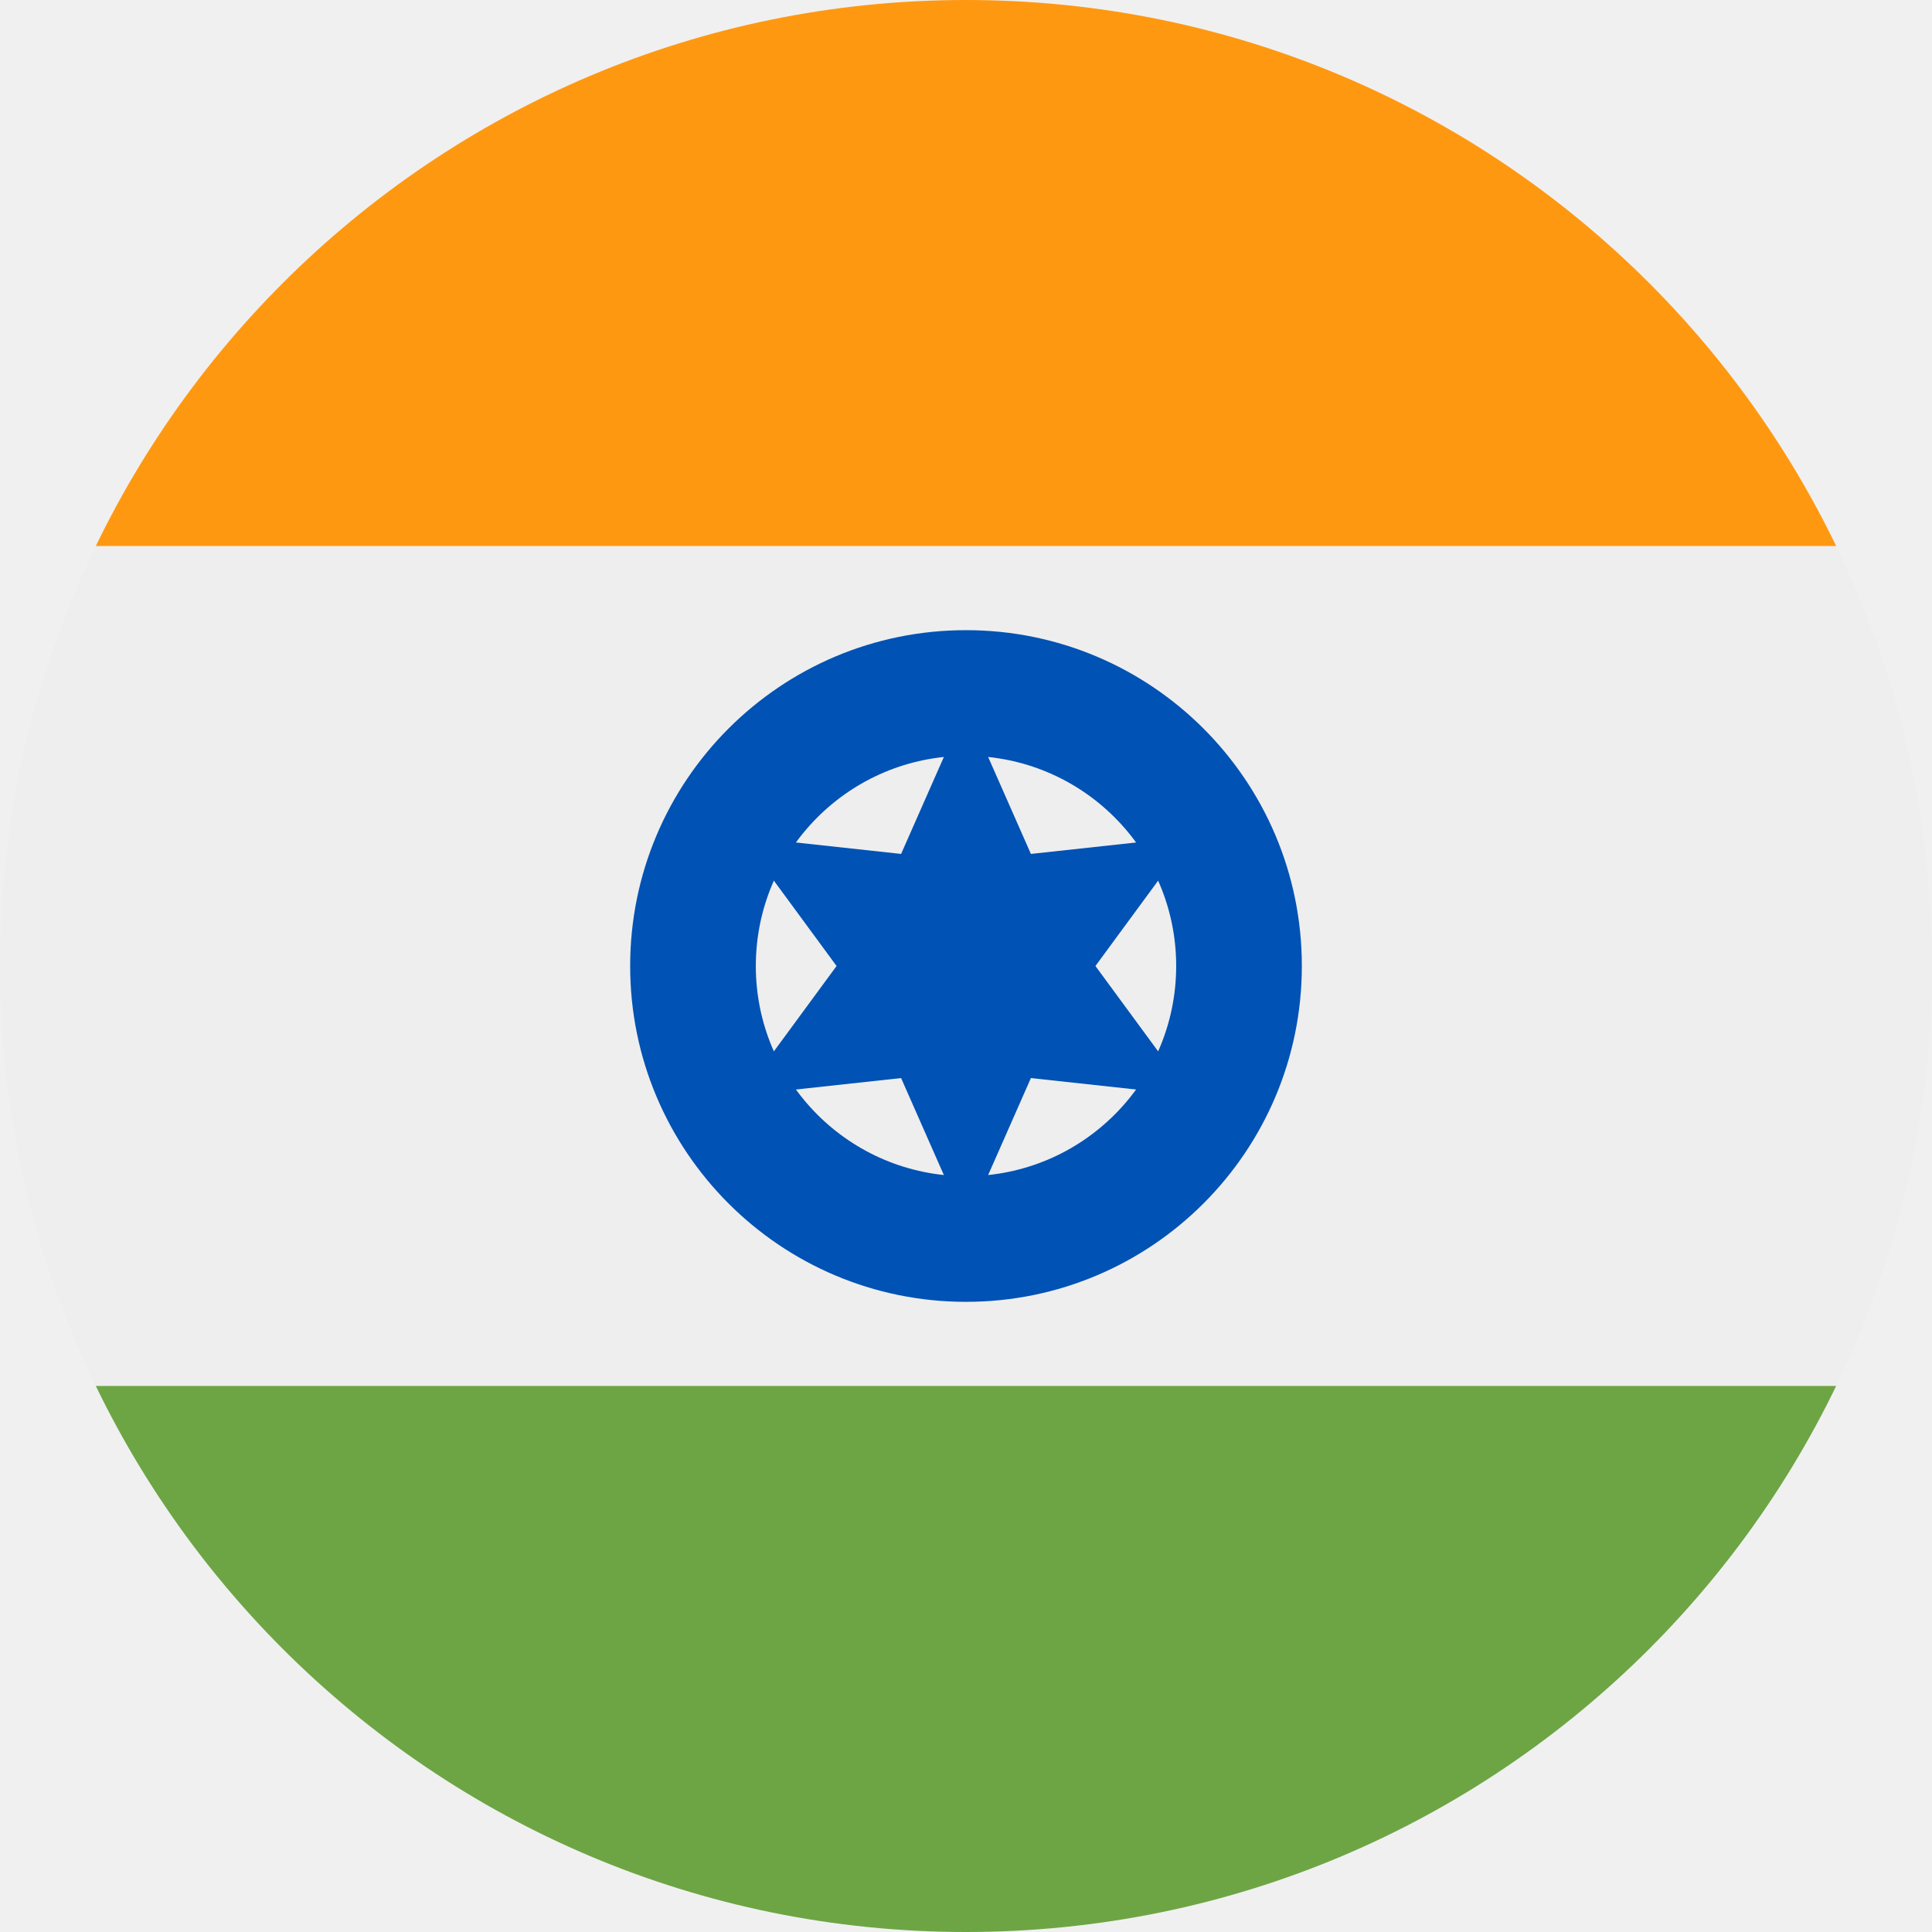
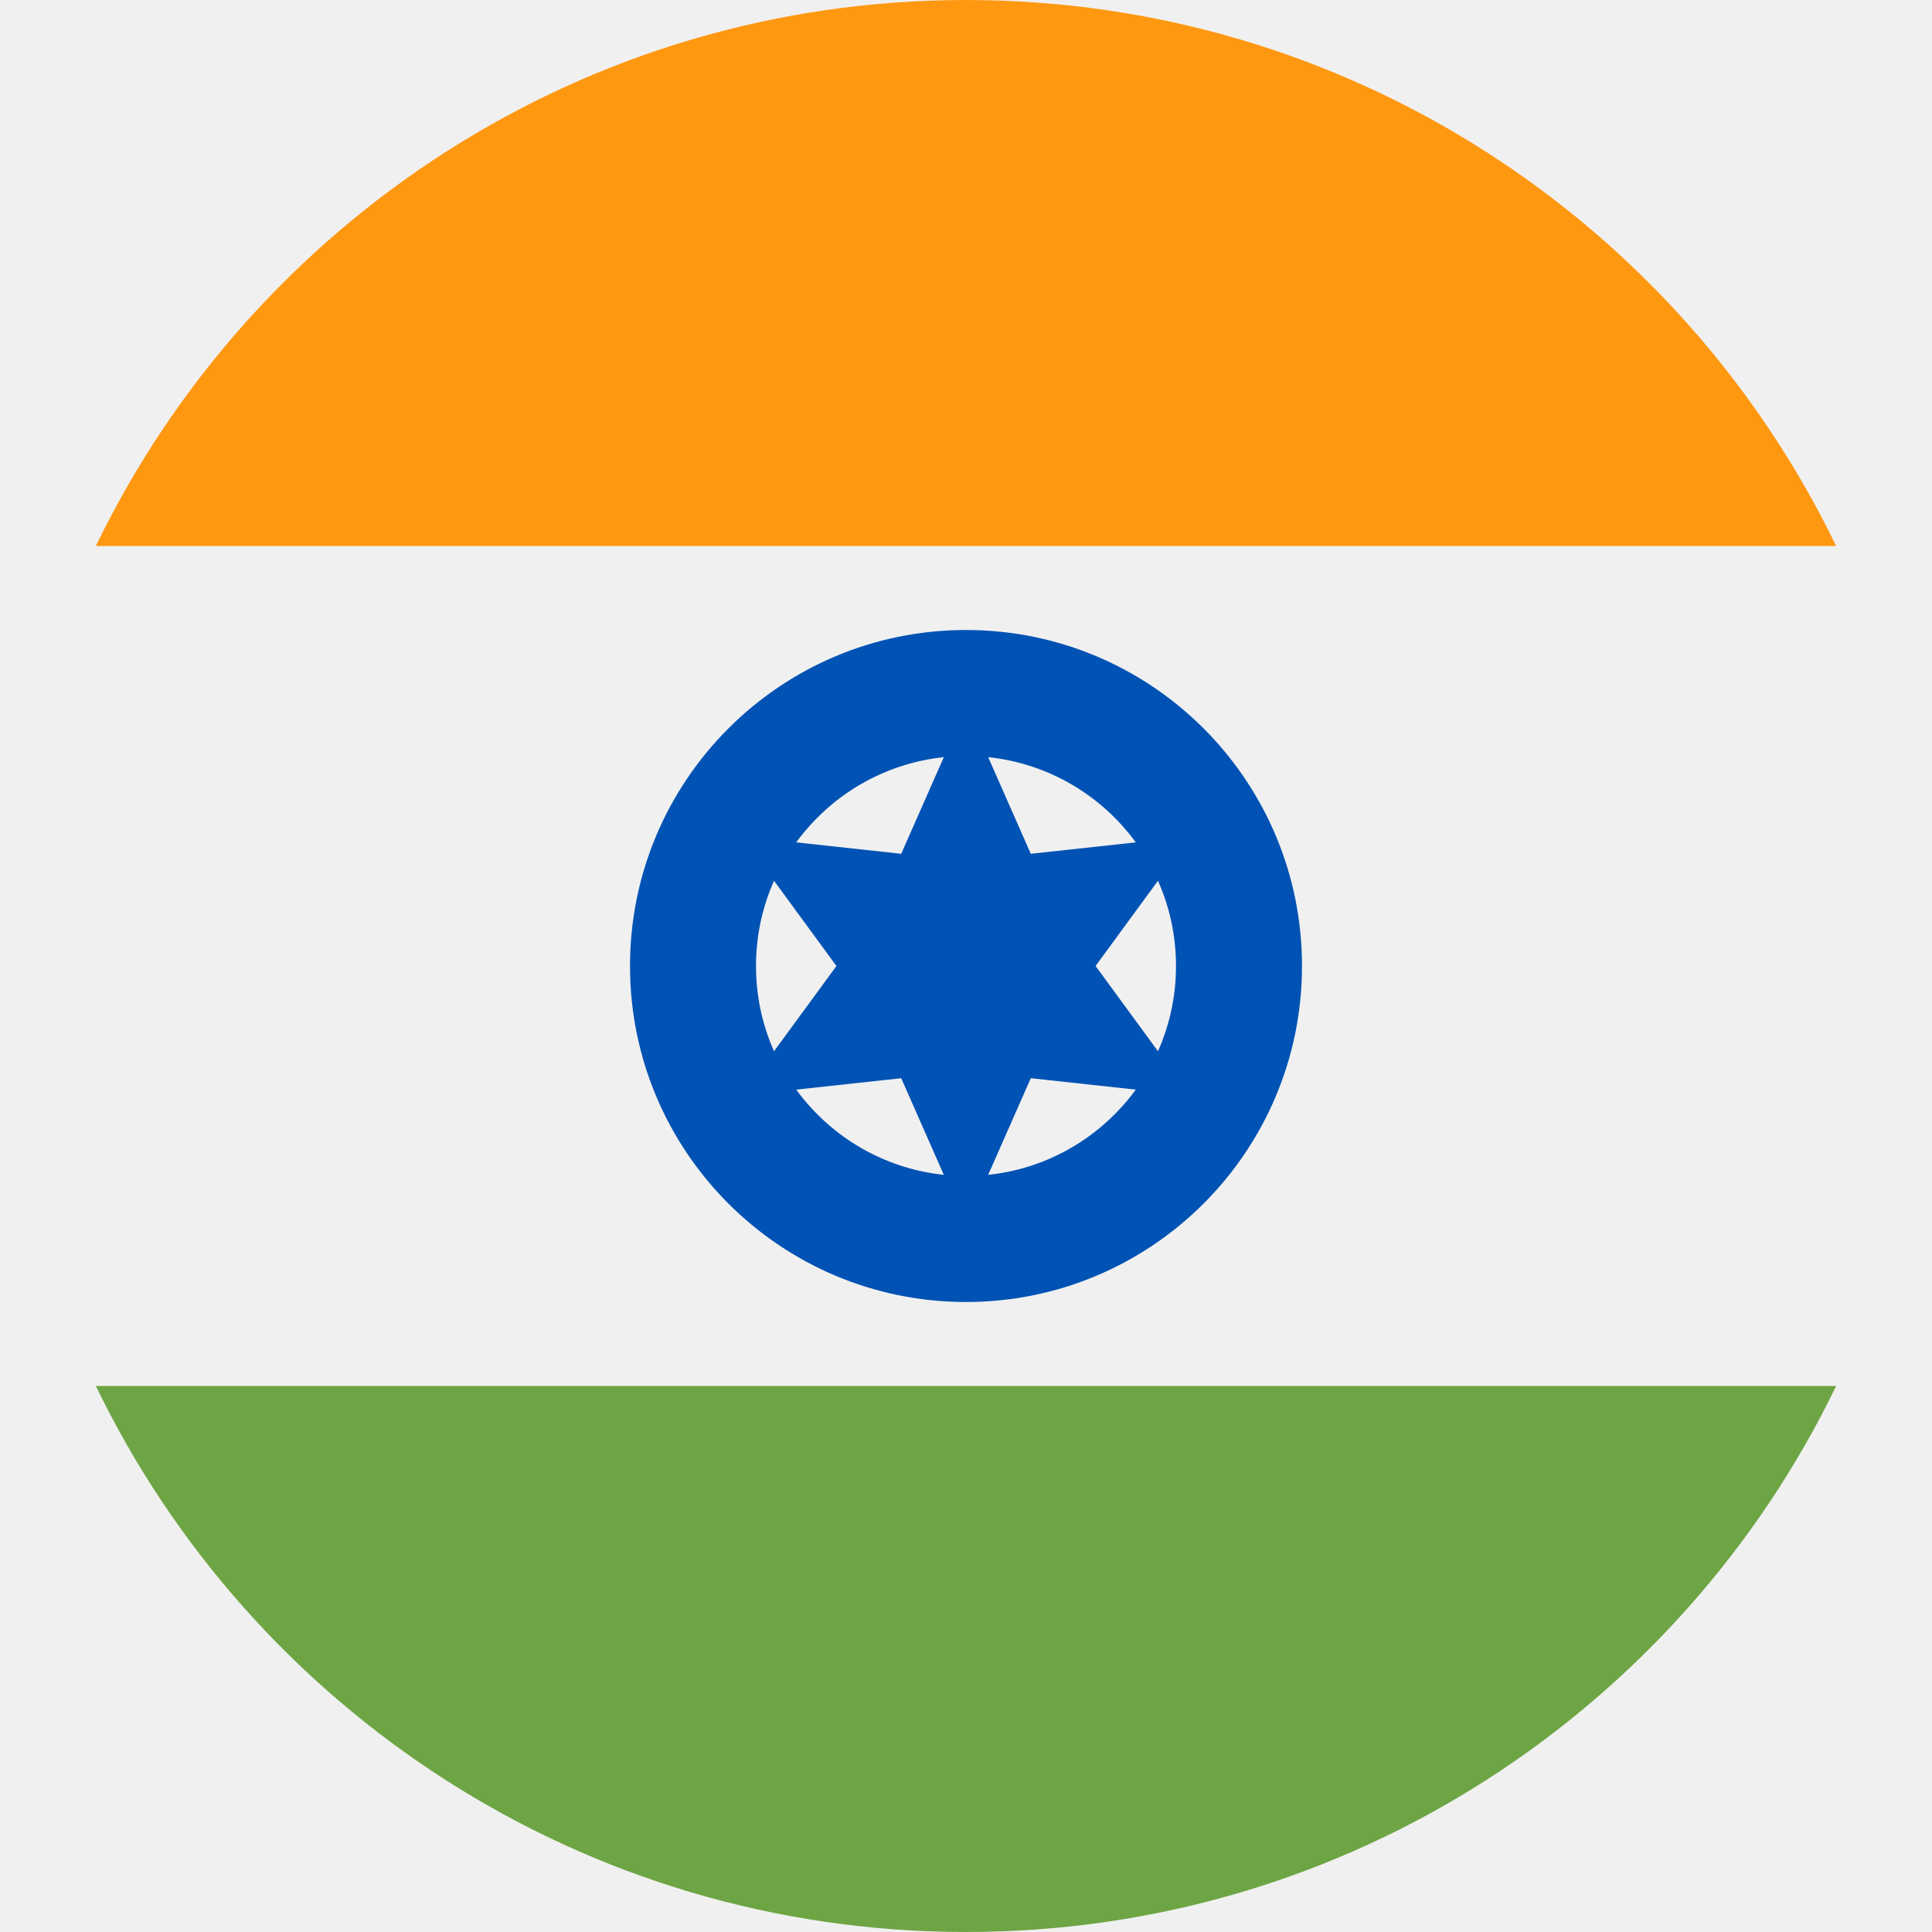
- <svg xmlns="http://www.w3.org/2000/svg" width="512" height="512" viewBox="0 0 512 512">
-   <mask id="a">
-     <circle cx="256" cy="256" r="256" fill="#fff" />
-   </mask>
-   <g mask="url(#a)">
-     <path fill="#eee" d="m0 144.7 255.3-36.5L512 144.7v222.6L250.5 407 0 367.3z" />
-     <path fill="#ff9811" d="M0 0h512v144.7H0z" />
-     <path fill="#6da544" d="M0 367.3h512V512H0z" />
-     <circle cx="256" cy="256" r="89" fill="#0052b4" />
-     <circle cx="256" cy="256" r="55.7" fill="#eee" />
-     <path fill="#0052b4" d="m256 187.3 17.2 39 42.3-4.6-25.2 34.3 25.2 34.3-42.3-4.6-17.2 39-17.2-39-42.3 4.6 25.2-34.3-25.2-34.3 42.3 4.6z" />
-   </g>
+ <svg xmlns="http://www.w3.org/2000/svg" id="Layer_1" enable-background="new 0 0 512 512" viewBox="0 0 512 512">
+   <circle cx="256" cy="256" fill="#f0f0f0" r="256" />
+   <path d="m256 0c-101.494 0-189.19 59.065-230.598 144.696h461.195c-41.407-85.631-129.104-144.696-230.597-144.696z" fill="#ff9811" />
+   <path d="m256 512c101.493 0 189.19-59.065 230.598-144.696h-461.196c41.408 85.631 129.104 144.696 230.598 144.696z" fill="#6da544" />
+   <circle cx="256" cy="256" fill="#0052b4" r="89.043" />
+   <circle cx="256" cy="256" fill="#f0f0f0" r="55.652" />
+   <path d="m256 187.326 17.169 38.938 42.304-4.601-25.136 34.337 25.136 34.337-42.304-4.601-17.169 38.938-17.169-38.938-42.304 4.6 25.136-34.336-25.136-34.337 42.304 4.601z" fill="#0052b4" />
+   <g />
+   <g />
+   <g />
+   <g />
+   <g />
+   <g />
+   <g />
+   <g />
+   <g />
+   <g />
+   <g />
+   <g />
+   <g />
+   <g />
+   <g />
</svg>
